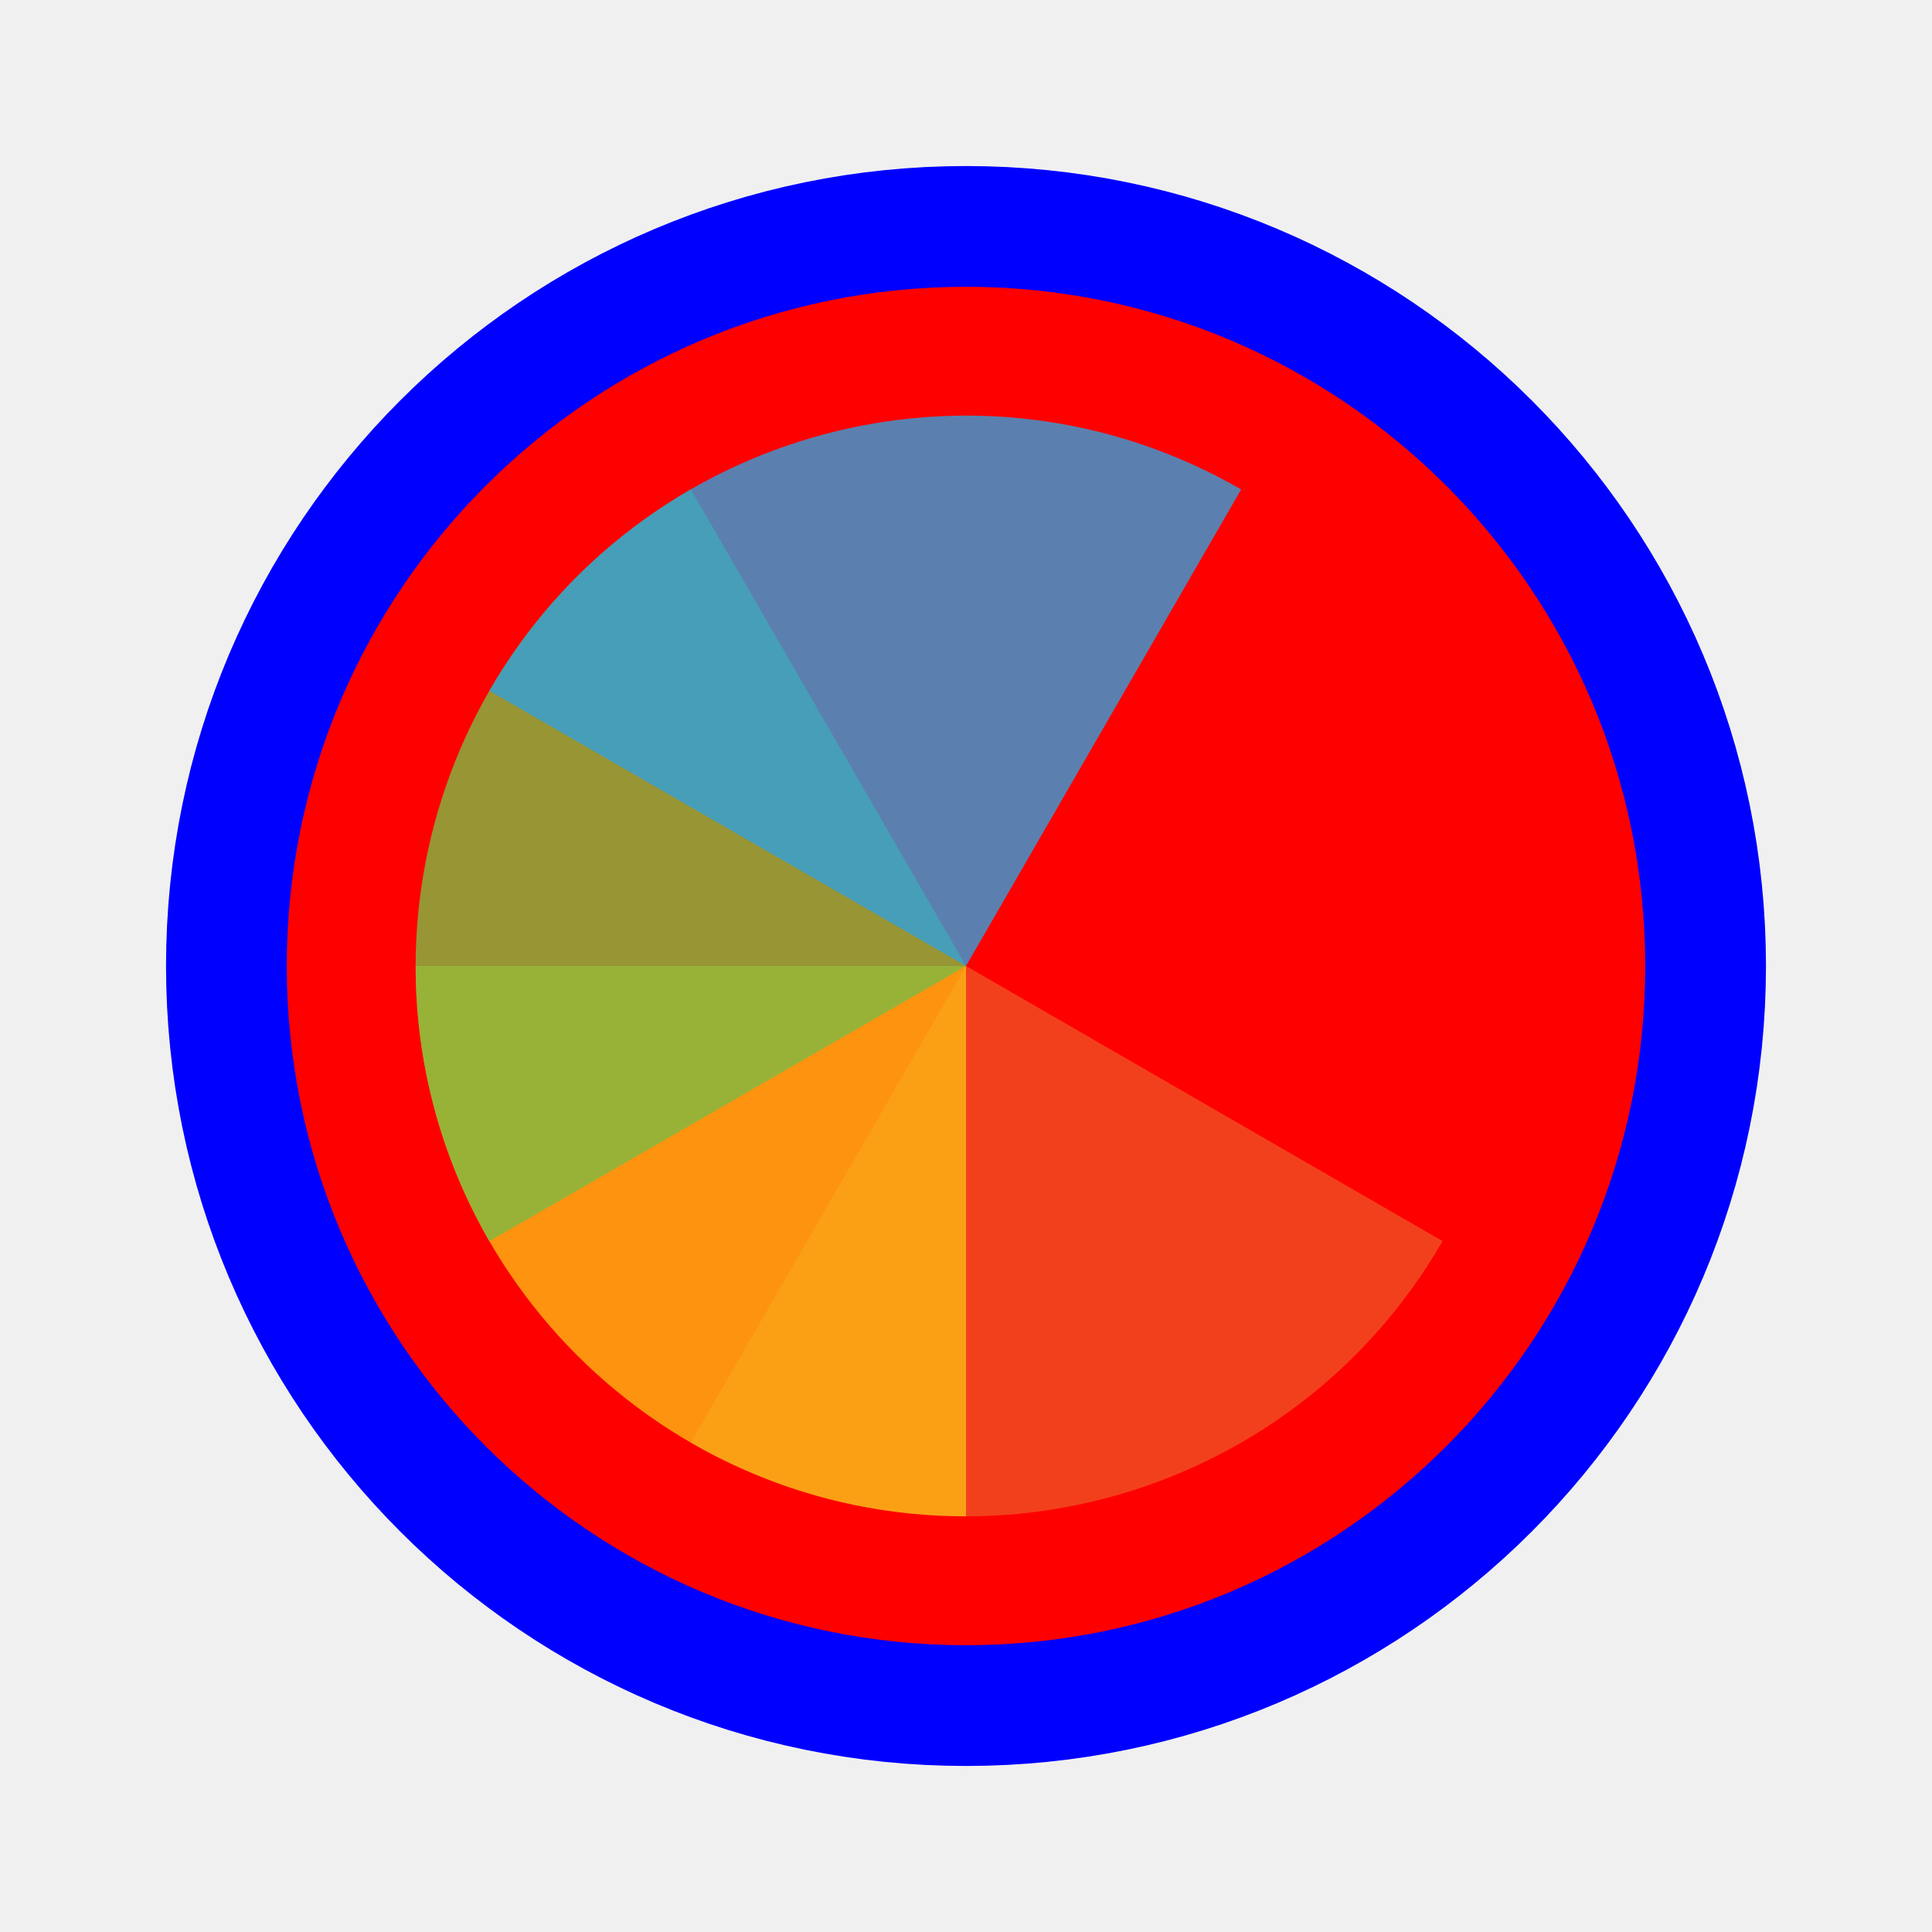
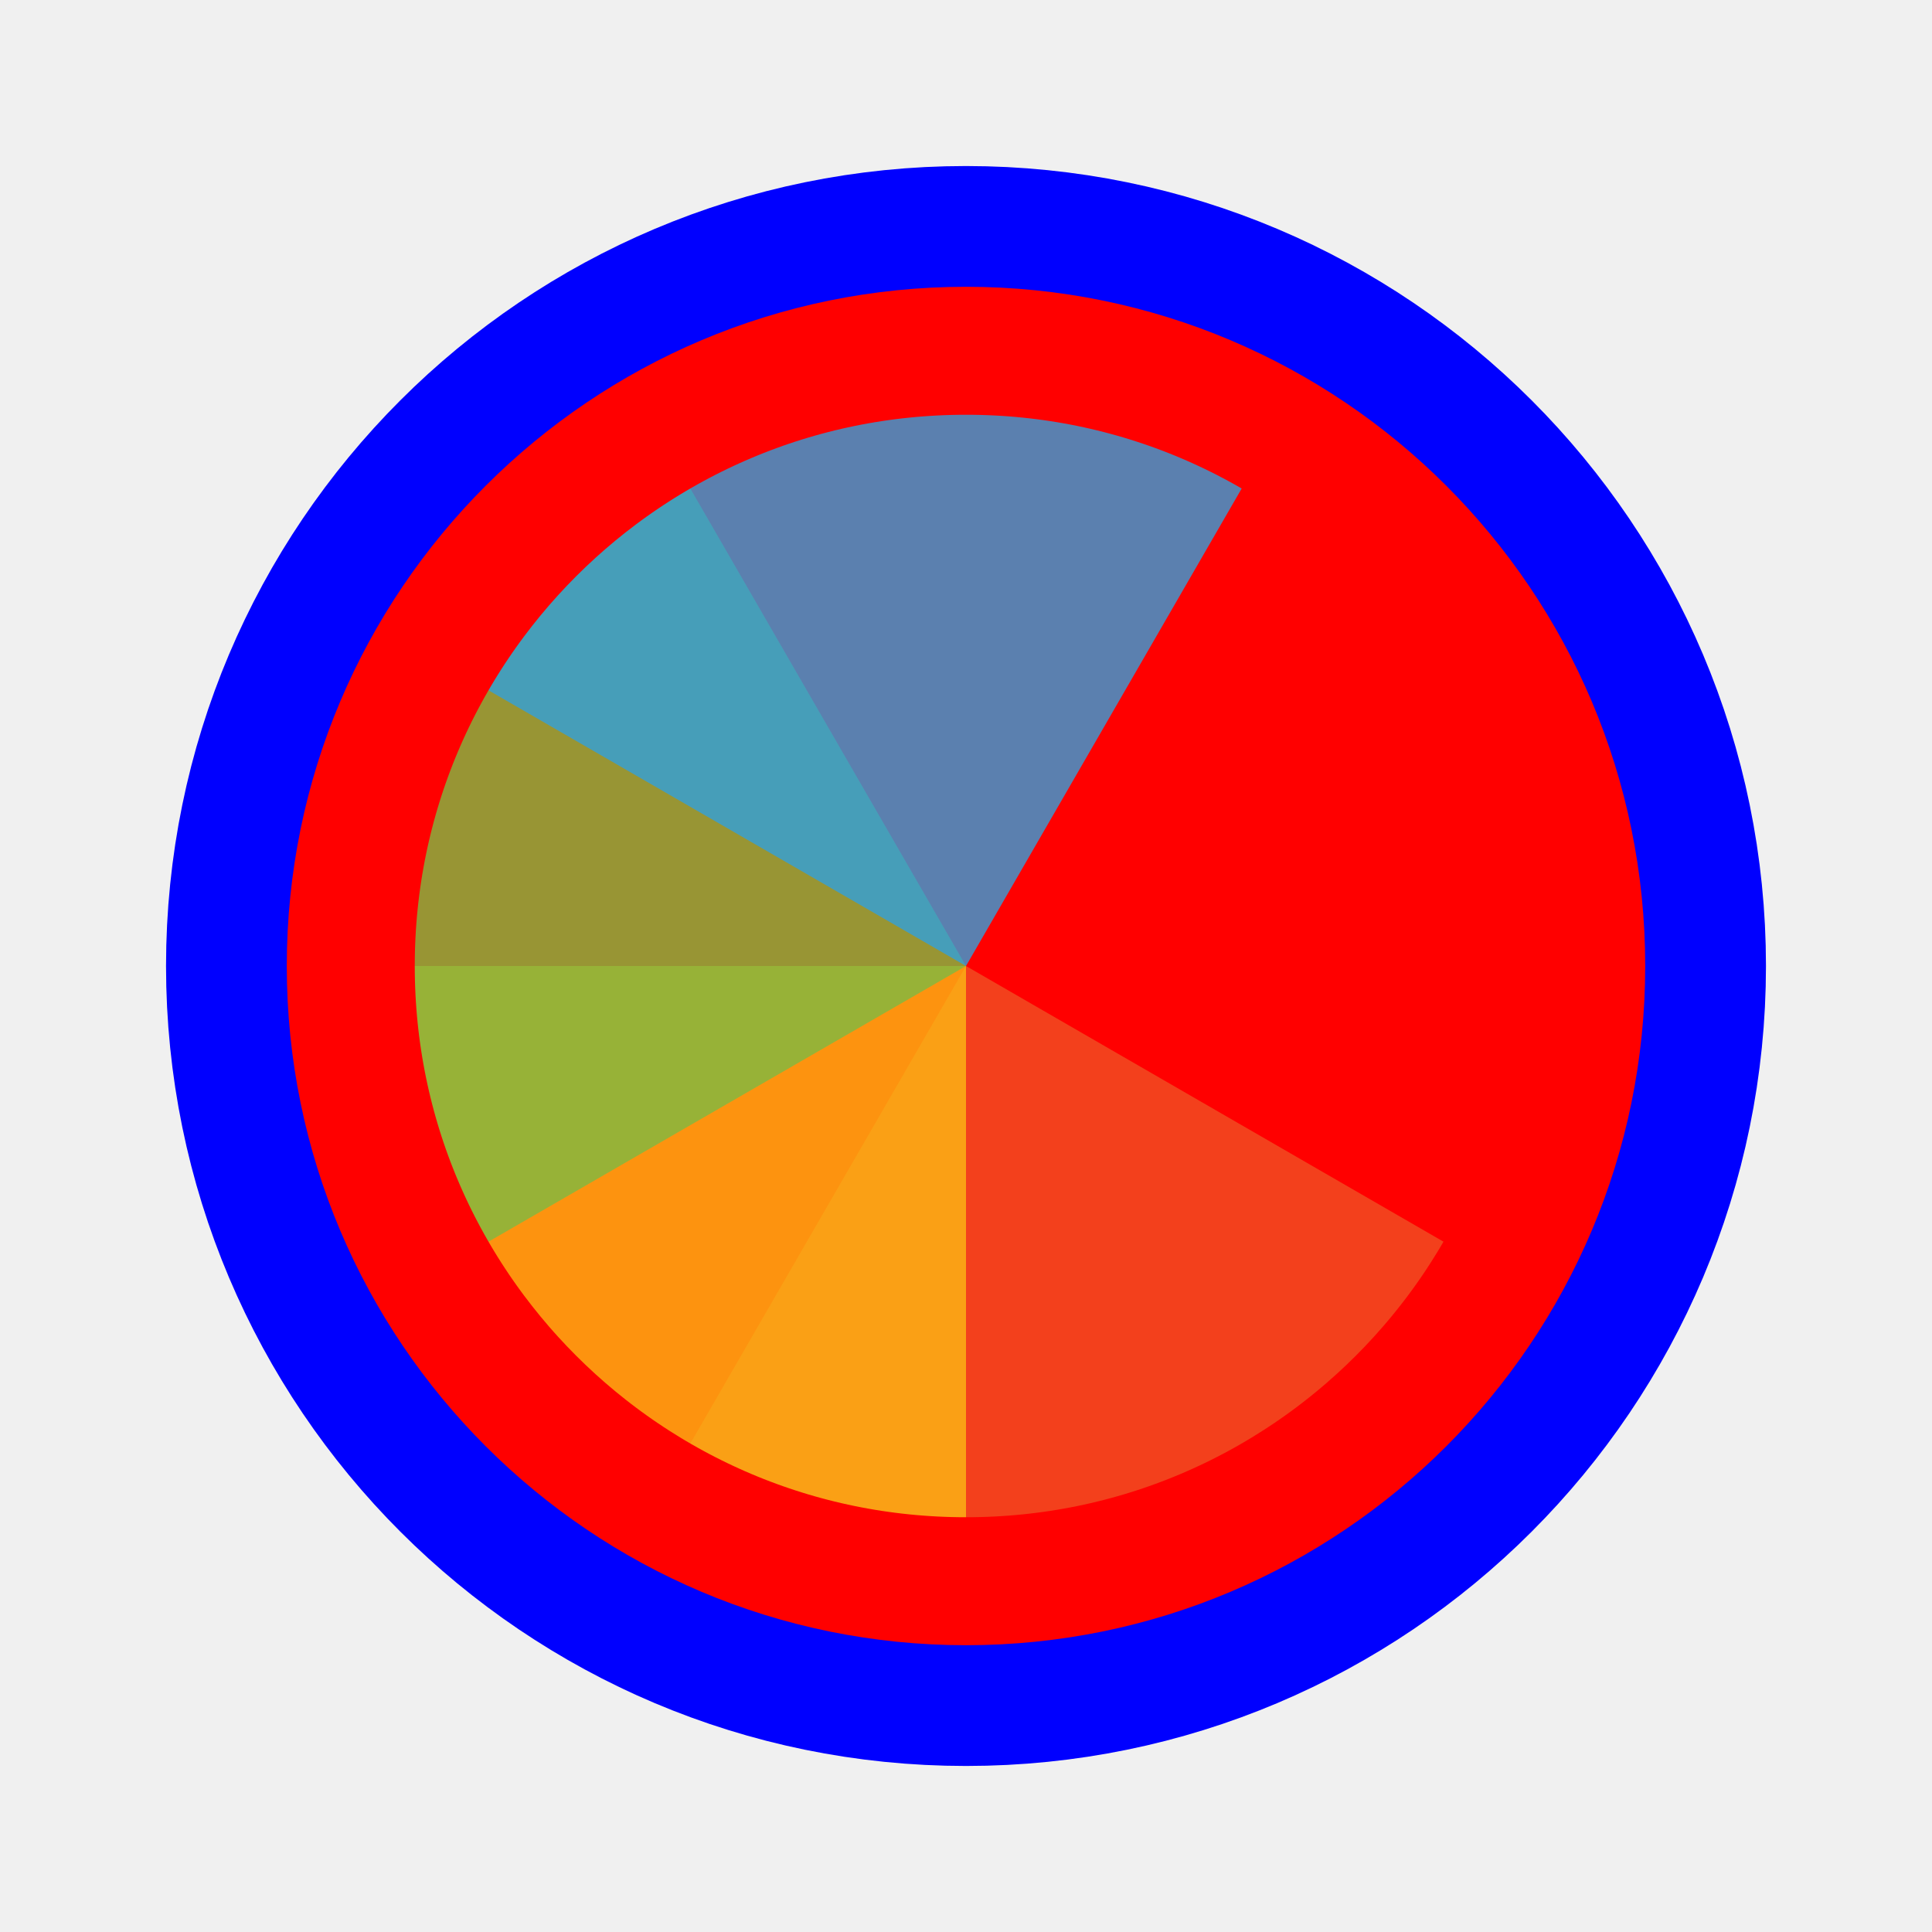
<svg xmlns="http://www.w3.org/2000/svg" width="256" height="256" viewBox="0 0 256 256" fill="none">
  <path id="align-anchor" d="m 128,128 h 32 l -32,32 z" fill="cyan" opacity=".8" display="none" />
  <circle cx="128" cy="128" r="90" fill="#FF0000" stroke="#0000FF" stroke-width="32" paint-order="stroke fill" />
-   <g transform="translate(128 128) scale(1.45833)">
-     <path d="M 0,0 L 0,-50 A 50,50 0 0 1 50,0 Z" fill="#F05024" fill-opacity="0.8" transform="rotate(120)">
+   <g mask="url(#wheel-mask)">
+     <mask id="wheel-mask">
+       <circle cx="128" cy="128" r="106" fill="white" stroke="black" stroke-width="65.916" class="shrink-only-stroke" />
+     </mask>
+     <g transform="translate(128 128) scale(2.12)">
+       <path d="M 0,0 L 0,-50 A 50,50 0 0 1 50,0 Z" fill="#F05024" fill-opacity="0.8" transform="rotate(120)">
      </path>
-     <path d="M 0,0 L 50,0 A 50,50 0 0 1 0,50 Z" fill="#FCB813" fill-opacity="0.8" transform="rotate(90)">
+       <path d="M 0,0 L 50,0 A 50,50 0 0 1 0,50 Z" fill="#FCB813" fill-opacity="0.8" transform="rotate(90)">
      </path>
-     <path d="M 0,0 L 0,50 A 50,50 0 0 1 -50,0 Z" fill="#7EBA41" fill-opacity="0.8" transform="rotate(60)">
+       <path d="M 0,0 L 0,50 A 50,50 0 0 1 -50,0 Z" fill="#7EBA41" fill-opacity="0.8" transform="rotate(60)">
      </path>
-     <path d="M 0,0 L -50,0 A 50,50 0 0 1 0,-50 Z" fill="#32A0DA" fill-opacity="0.8" transform="rotate(30)">
+       <path d="M 0,0 L -50,0 A 50,50 0 0 1 0,-50 Z" fill="#32A0DA" fill-opacity="0.8" transform="rotate(30)">
      </path>
+     </g>
  </g>
</svg>
